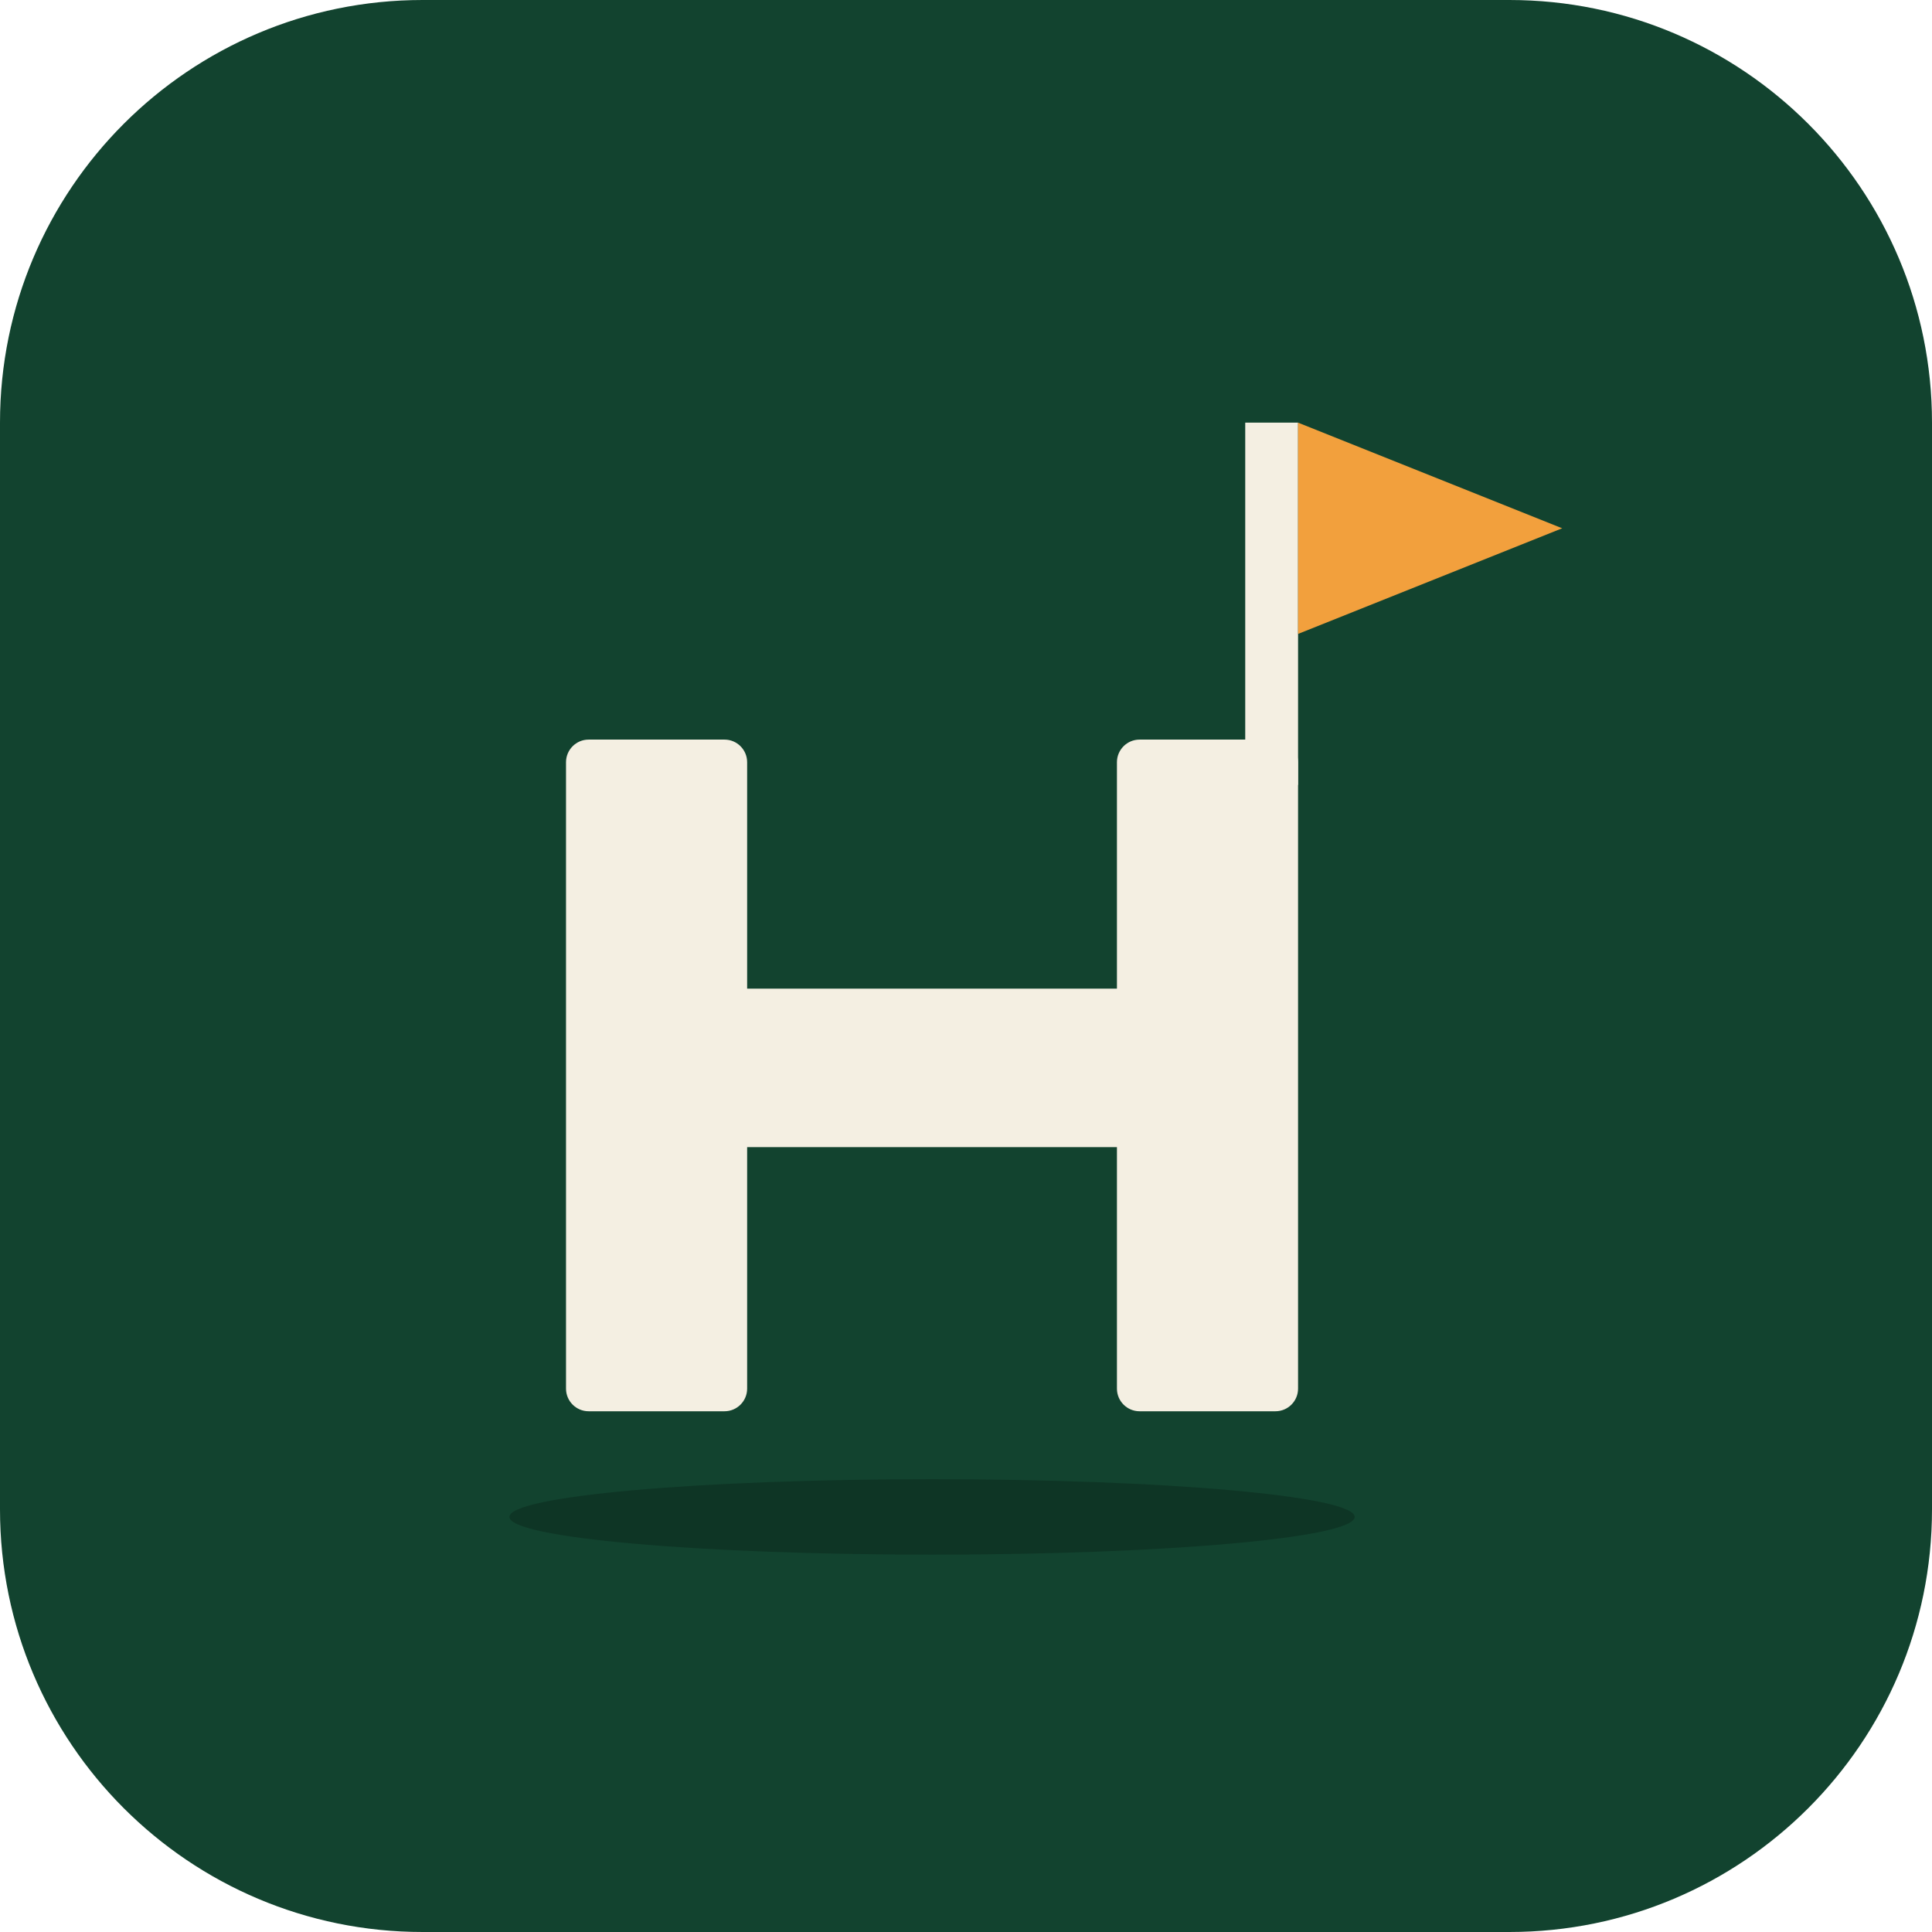
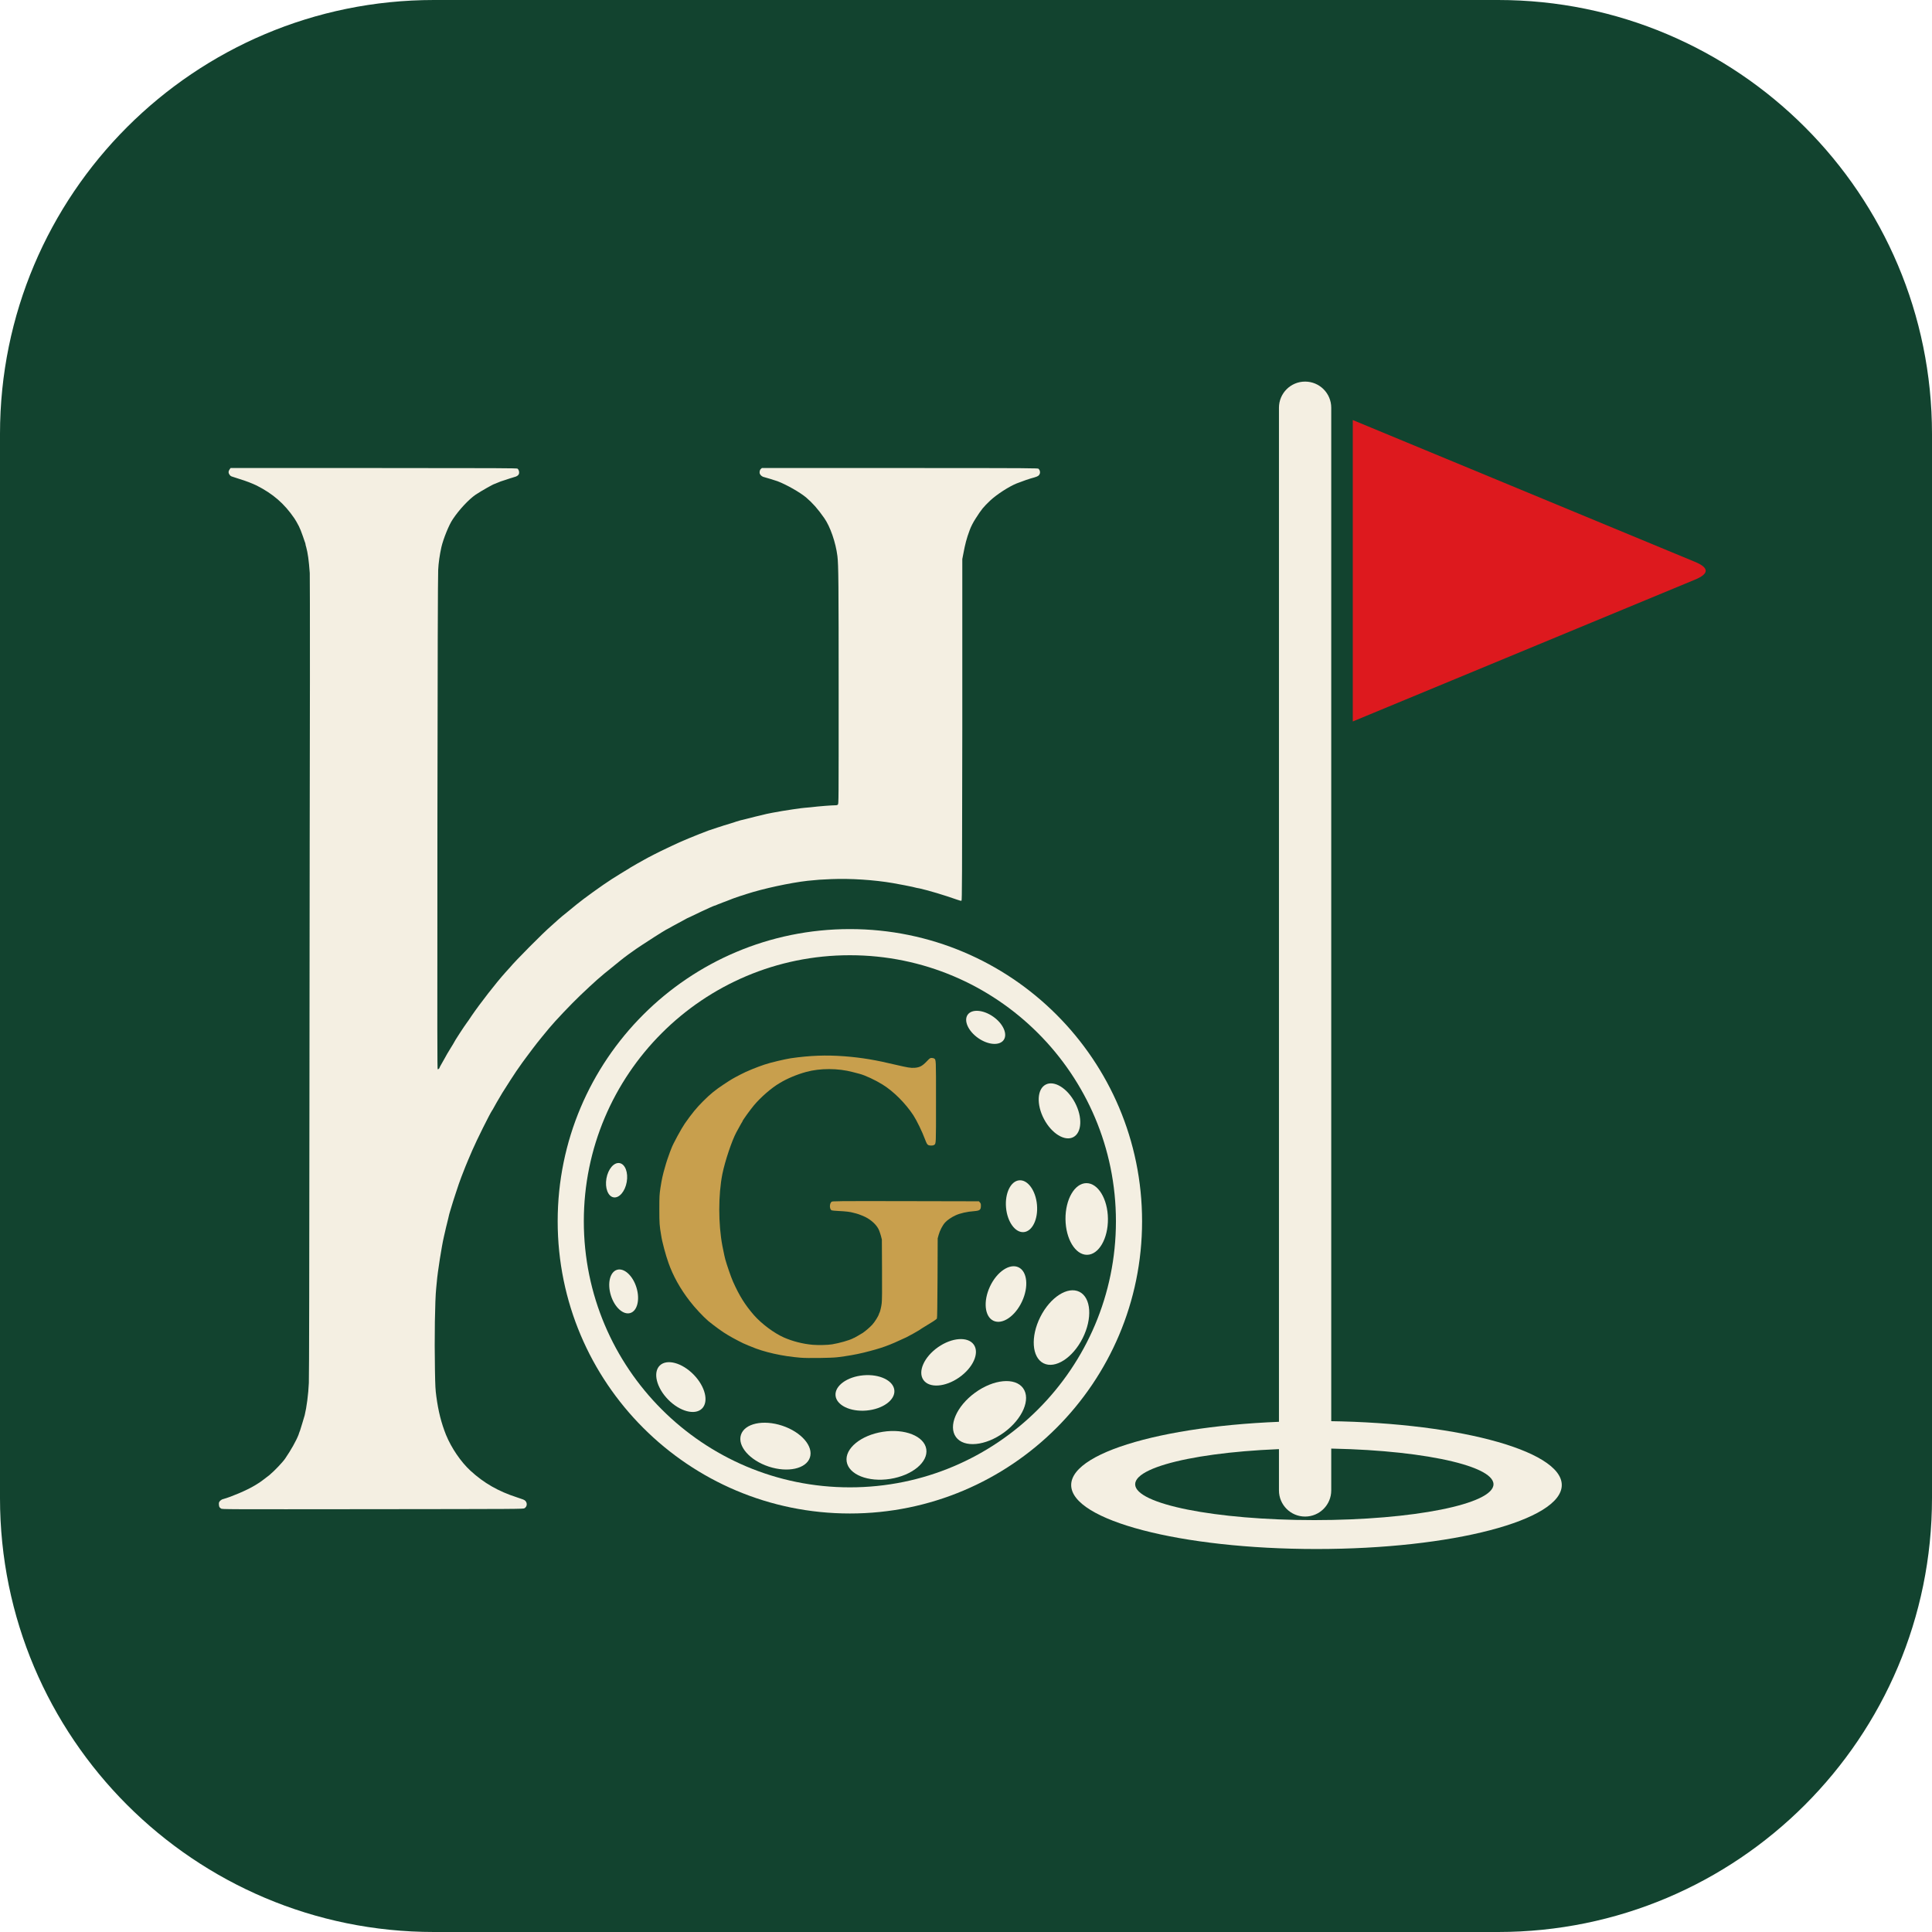
- <svg xmlns="http://www.w3.org/2000/svg" width="512" height="512" viewBox="0 0 512 512">
-   <rect width="512" height="512" rx="112" fill="#12432F" />
-   <rect x="150" y="196" width="48" height="178" rx="6" fill="#F4EFE2" />
-   <rect x="296" y="196" width="48" height="178" rx="6" fill="#F4EFE2" />
-   <rect x="190" y="262" width="114" height="42" fill="#F4EFE2" />
-   <rect x="330" y="112" width="14" height="96" fill="#F4EFE2" />
-   <path d="M344 112 L414 140 L344 168 Z" fill="#F2A03D" />
-   <ellipse cx="247" cy="402" rx="112" ry="10" fill="#0B2A1D" opacity="0.55" />
+ <svg xmlns="http://www.w3.org/2000/svg" width="1024" height="1024" viewBox="0 0 1024 1024">
+   <rect width="1024" height="1024" rx="230" fill="#12432F" />
+   <g transform="translate(-11.72 18.85) scale(0.81512)">
+     <g>
+       <path fill="#F4EFE2" fill-rule="evenodd" d="M710.9 942.5a159.5 41.6 0 1 0 319 0a159.5 41.6 0 1 0 -319 0Z M752.5 942a116.5 23.3 0 1 0 233 0a116.5 23.3 0 1 0 -233 0Z" />
+     </g>
+     <rect x="846" y="225" width="34" height="738" rx="17" fill="#F4EFE2" />
+     <path fill="#DD191E" d="M894 250 L1116 342 Q1131 348 1116 354 L894 446 Z" />
+     <path fill="#F4EFE2" d="M158.1 957.8 C156.9 957.0 156.7 956.4 156.7 954.3 C156.8 953.2 158.1 951.9 159.6 951.6 C164.7 950.2 174.9 945.9 180.0 942.8 C181.1 942.1 182.1 941.5 182.1 941.5 C182.4 941.5 187.5 937.7 189.6 936.0 C192.9 933.2 197.9 928.0 199.8 925.3 C203.5 919.9 207.0 913.7 208.5 909.8 C208.7 909.0 209.2 907.8 209.5 907.0 C210.1 905.1 211.8 899.6 212.5 897.1 C213.7 892.3 214.9 883.4 215.2 876.1 C215.4 873.0 215.5 797.5 215.6 678.9 C215.7 573.1 215.8 456.5 215.9 419.8 C215.9 378.2 215.9 351.6 215.8 349.5 C215.2 341.1 214.5 336.4 213.5 332.7 C213.2 331.8 213.0 330.9 213.0 330.6 C213.0 330.4 212.8 329.7 212.5 329.0 C212.3 328.4 211.7 326.8 211.3 325.5 C210.0 321.9 209.8 321.3 208.7 319.0 C207.4 316.5 206.7 315.3 205.7 313.8 C199.2 304.3 191.9 298.0 181.3 292.6 C178.4 291.2 174.3 289.6 170.0 288.3 C168.1 287.7 166.1 287.0 165.4 286.8 C164.6 286.6 164.1 286.2 163.6 285.5 C162.8 284.4 162.8 283.4 163.6 282.2 L164.3 281.2 L257.3 281.2 C339.7 281.2 350.5 281.3 350.9 281.6 C351.6 282.1 352.1 283.6 351.9 284.6 C351.7 285.8 350.6 286.7 348.7 287.1 C347.9 287.4 346.7 287.7 346.1 287.9 C345.6 288.1 344.1 288.6 342.8 289.0 C340.4 289.7 339.4 290.1 337.3 291.0 C336.7 291.3 336.2 291.5 336.1 291.5 C335.4 291.5 327.5 296.0 323.7 298.5 C319.2 301.6 312.9 308.3 308.8 314.5 C306.3 318.1 302.6 327.4 301.4 332.6 C300.3 337.5 299.5 343.0 299.3 347.5 C299.1 350.7 298.9 408.0 298.8 512.3 C298.7 654.8 298.7 672.2 299.0 672.2 C299.4 672.2 300.2 671.5 300.2 671.1 C300.2 670.9 300.8 669.8 303.6 664.9 C304.0 664.2 304.7 663.0 305.1 662.2 C305.5 661.5 306.7 659.6 307.7 657.9 C308.7 656.3 309.5 655.0 309.5 654.9 C309.5 654.5 316.4 643.9 318.0 641.8 C318.4 641.3 319.8 639.3 321.1 637.3 C326.5 629.4 336.8 616.1 343.1 609.1 C344.2 607.9 345.5 606.5 345.9 606.0 C349.5 601.6 367.7 583.3 372.5 579.2 C373.9 577.9 376.1 576.0 377.4 574.8 C378.6 573.7 381.0 571.7 382.8 570.3 C384.5 568.9 387.4 566.5 389.4 564.9 C393.9 561.2 406.1 552.4 412.2 548.5 C414.4 547.1 421.8 542.5 421.9 542.5 C422.0 542.5 423.1 541.8 424.3 541.0 C425.6 540.3 427.5 539.1 428.6 538.5 C429.7 537.9 431.6 536.8 432.9 536.1 C435.4 534.6 444.1 530.2 447.8 528.5 C449.1 527.9 450.8 527.1 451.6 526.7 C456.2 524.4 467.1 519.9 475.1 516.9 C476.8 516.3 479.3 515.5 480.8 515.0 C482.2 514.6 484.0 514.0 484.8 513.7 C485.5 513.5 487.5 512.9 489.1 512.4 C490.8 511.9 492.6 511.3 493.1 511.1 C494.2 510.7 497.2 509.9 499.5 509.4 C500.3 509.2 502.9 508.5 505.4 507.9 C507.9 507.3 511.2 506.5 512.9 506.1 C515.7 505.5 516.9 505.3 523.1 504.2 C526.7 503.6 533.5 502.6 535.2 502.4 C536.0 502.3 538.8 502.0 541.4 501.8 C547.1 501.1 555.3 500.5 557.3 500.5 C558.4 500.5 558.9 500.4 559.2 500.0 C559.7 499.5 559.7 498.8 559.7 427.9 C559.7 356.2 559.6 344.3 558.9 338.5 C557.8 329.6 554.2 319.2 550.3 313.7 C546.1 307.7 542.9 304.1 538.5 300.3 C534.5 297.0 526.0 292.1 520.0 289.8 C518.6 289.3 512.5 287.4 511.2 287.1 C510.3 287.0 508.9 286.0 508.6 285.2 C508.0 284.3 508.3 282.5 509.1 281.8 L509.8 281.2 L599.5 281.2 C688.0 281.2 689.3 281.3 689.7 281.7 C690.6 282.6 690.9 284.0 690.4 285.1 C689.9 286.2 689.3 286.6 687.0 287.3 C683.9 288.1 679.3 289.7 675.5 291.2 C670.3 293.3 662.5 298.4 658.3 302.3 C653.7 306.7 652.7 307.9 648.8 314.0 C647.2 316.4 645.6 319.6 644.9 321.6 C642.9 326.9 641.9 330.9 640.8 336.8 L640.1 340.4 L640.1 451.3 C640.0 548.6 639.9 562.2 639.6 562.5 C639.3 562.7 638.8 562.6 636.8 561.9 C628.6 559.0 618.3 555.9 612.5 554.6 C611.6 554.5 609.4 554.0 607.5 553.5 C604.1 552.8 601.7 552.3 595.0 551.1 C582.8 549.0 567.4 548.0 555.0 548.5 C548.0 548.8 546.3 548.9 539.5 549.6 C528.1 550.9 510.6 554.7 500.1 558.1 C499.2 558.4 496.9 559.2 495.1 559.7 C491.9 560.8 490.7 561.2 486.5 562.9 C485.3 563.3 483.6 564.0 482.6 564.4 C481.7 564.7 480.5 565.2 480.1 565.4 C479.7 565.6 479.2 565.8 479.2 565.7 C478.9 565.7 473.5 568.1 470.6 569.5 C464.6 572.4 461.2 574.0 461.1 574.0 C461.1 574.0 460.3 574.4 459.3 575.0 C458.4 575.5 456.6 576.5 455.4 577.1 C452.7 578.6 450.7 579.6 449.4 580.4 C448.8 580.7 448.0 581.2 447.5 581.4 C446.0 582.2 434.5 589.5 431.9 591.3 C430.5 592.2 428.8 593.4 428.0 593.9 C425.5 595.6 420.4 599.3 418.1 601.2 C416.9 602.2 414.5 604.1 412.8 605.5 C404.4 612.2 401.4 614.9 391.8 624.0 C385.8 629.7 375.1 641.0 371.4 645.5 C363.7 654.8 363.1 655.6 356.9 663.9 C354.6 666.9 353.9 668.0 350.1 673.4 C347.8 676.8 345.5 680.4 341.0 687.5 C339.3 690.3 335.0 697.7 335.0 697.9 C335.0 698.0 334.8 698.3 334.5 698.7 C332.9 701.0 324.3 718.3 321.5 724.8 C320.3 727.7 319.0 730.6 318.8 731.1 C318.4 732.0 315.8 738.3 314.4 742.1 C313.6 744.1 312.0 748.7 310.5 753.4 C309.4 756.7 308.8 758.6 307.0 764.6 C306.7 765.5 306.2 767.4 305.9 768.9 C305.5 770.4 305.1 772.2 304.9 773.0 C304.7 773.8 304.2 775.7 303.9 777.2 C303.5 778.8 303.1 780.6 303.0 781.1 C301.6 787.1 298.9 804.1 298.4 810.5 C298.3 811.5 298.1 813.4 298.0 814.6 C297.2 822.3 296.8 847.0 297.2 868.0 C297.4 878.5 297.5 880.4 298.1 884.9 C299.4 894.6 301.3 902.1 304.4 909.9 C307.9 918.4 314.0 927.4 320.3 933.2 C329.0 941.2 338.4 946.6 350.5 950.5 C354.5 951.8 355.3 952.1 356.0 952.8 C357.4 954.3 357.1 956.6 355.4 957.6 C354.6 958.1 352.4 958.1 256.8 958.2 C159.2 958.3 158.9 958.3 158.1 957.8 Z" />
+     <g>
+       <circle cx="567" cy="771" r="181.5" fill="#12432F" stroke="#F4EFE2" stroke-width="17" />
+       <g fill="#F4EFE2">
+         <ellipse cx="655.3" cy="644.9" rx="14.3" ry="8.5" transform="rotate(35.0 655.3 644.9)" />
+         <ellipse cx="703.3" cy="699.2" rx="19.3" ry="11.4" transform="rotate(62.2 703.3 699.2)" />
+         <ellipse cx="721.0" cy="769.5" rx="23.3" ry="13.8" transform="rotate(89.4 721.0 769.5)" />
+         <ellipse cx="704.6" cy="840.1" rx="26.0" ry="15.4" transform="rotate(116.7 704.6 840.1)" />
+         <ellipse cx="657.8" cy="895.4" rx="27.0" ry="16.0" transform="rotate(143.9 657.8 895.4)" />
+         <ellipse cx="590.8" cy="923.2" rx="26.2" ry="15.5" transform="rotate(171.1 590.8 923.2)" />
+         <ellipse cx="518.6" cy="917.2" rx="23.6" ry="14.0" transform="rotate(198.3 518.6 917.2)" />
+         <ellipse cx="457.1" cy="878.8" rx="19.6" ry="11.6" transform="rotate(225.6 457.1 878.8)" />
+         <ellipse cx="419.9" cy="816.6" rx="14.7" ry="8.7" transform="rotate(252.8 419.9 816.6)" />
+         <ellipse cx="415.3" cy="744.3" rx="11.3" ry="6.7" transform="rotate(280.0 415.3 744.3)" />
+         <ellipse cx="678.6" cy="761.2" rx="16.9" ry="10.1" transform="rotate(85.0 678.6 761.2)" />
+         <ellipse cx="668.5" cy="818.3" rx="19.2" ry="11.5" transform="rotate(115.0 668.5 818.3)" />
+         <ellipse cx="631.2" cy="862.7" rx="20.0" ry="12.0" transform="rotate(145.0 631.2 862.7)" />
+         <ellipse cx="576.8" cy="882.6" rx="19.2" ry="11.5" transform="rotate(175.0 576.8 882.6)" />
+       </g>
+       <path fill="#C89F4D" d="M534.9 859.7 C523.2 858.8 510.9 856.0 502.8 852.5 C502.2 852.2 501.7 852.0 501.6 852.0 C501.5 852.0 500.9 851.8 500.4 851.5 C499.8 851.2 499.3 851.0 499.2 851.0 C498.7 851.0 490.6 846.8 487.7 845.0 C484.5 843.2 478.8 839.0 475.0 835.9 C471.7 833.1 466.0 827.0 462.9 822.9 C456.6 814.8 452.0 806.4 449.1 798.2 C447.3 793.2 444.9 784.4 444.3 780.2 C443.2 773.8 443.1 772.4 443.1 763.1 C443.1 754.3 443.2 753.7 443.8 749.4 C444.7 743.6 445.3 740.8 446.9 735.4 C447.4 733.4 449.3 727.7 450.0 726.0 C450.3 725.2 450.7 724.2 450.9 723.7 C451.9 720.8 457.6 710.4 459.7 707.4 C464.4 700.7 467.3 697.2 471.5 693.0 C476.5 688.0 479.4 685.7 485.1 681.9 C490.3 678.5 490.6 678.3 496.0 675.5 C499.7 673.5 506.7 670.7 511.5 669.1 C515.6 667.7 524.8 665.6 528.5 665.0 C541.1 663.2 551.4 662.8 563.4 663.7 C574.9 664.6 583.7 666.1 597.1 669.3 C604.5 671.0 606.4 671.4 609.2 671.2 C612.4 670.9 614.0 670.1 616.9 667.1 C619.0 664.9 619.2 664.8 620.1 664.8 C620.7 664.8 621.4 664.9 621.7 665.1 C623.1 666.1 623.0 664.8 623.0 693.2 C623.0 721.7 623.1 720.4 621.7 721.4 C620.9 721.9 618.5 721.9 617.8 721.3 C617.2 721.0 616.7 719.9 615.9 717.8 C614.1 712.9 610.5 705.5 608.3 702.1 C603.1 694.2 595.3 686.4 588.1 682.0 C583.6 679.2 576.8 676.0 573.2 675.1 C572.5 674.9 570.6 674.4 569.0 674.0 C559.3 671.4 547.6 671.4 538.5 673.9 C532.3 675.6 526.0 678.3 521.4 681.1 C515.9 684.3 509.0 690.4 504.7 695.5 C502.2 698.5 497.2 705.4 497.2 705.9 C497.2 706.0 496.9 706.6 496.4 707.3 C496.0 708.0 495.2 709.4 494.8 710.2 C494.3 711.1 493.6 712.4 493.2 713.1 C490.2 718.7 485.8 731.9 484.1 740.2 C481.4 753.8 481.4 772.8 484.1 787.0 C485.4 793.4 485.5 793.9 486.0 795.8 C486.9 799.1 489.7 807.3 491.0 810.2 C495.2 819.6 498.8 825.3 504.6 832.0 C509.6 837.7 517.8 843.8 524.2 846.6 C529.7 849.0 536.2 850.7 542.7 851.3 C546.2 851.6 552.7 851.5 555.5 851.0 C560.3 850.2 566.5 848.4 568.9 847.2 C569.3 846.9 569.7 846.8 569.8 846.8 C570.0 846.7 574.5 844.2 575.5 843.5 C577.6 842.0 580.0 839.9 581.5 838.3 C583.1 836.6 585.6 832.6 585.9 831.3 C586.0 830.9 586.2 830.5 586.3 830.4 C586.6 829.9 587.5 826.4 587.7 824.2 C587.9 822.8 588.0 816.1 587.9 802.5 L587.8 782.9 L587.2 780.5 C586.8 779.2 586.3 777.6 586.0 776.9 C584.8 774.0 582.1 771.2 578.5 769.0 C577.0 768.0 572.4 766.2 571.0 765.9 C570.5 765.8 569.6 765.6 569.0 765.4 C567.4 764.9 564.2 764.5 559.6 764.3 C557.4 764.2 555.4 764.0 555.2 763.9 C553.7 763.3 553.6 759.5 555.1 758.3 C555.7 757.9 557.1 757.8 603.3 757.9 L650.9 758.0 L651.6 758.8 C652.1 759.4 652.2 759.7 652.2 760.8 C652.2 763.5 651.6 764.1 647.9 764.4 C643.3 764.7 638.6 765.8 635.8 767.1 C633.3 768.2 630.2 770.3 628.9 771.8 C627.2 773.7 625.5 777.0 624.7 779.9 L624.1 782.1 L624.0 808.0 C623.9 824.6 623.8 834.0 623.6 834.2 C623.2 834.9 620.5 836.6 614.5 840.2 C613.9 840.6 612.7 841.3 611.9 841.9 C610.3 842.9 605.8 845.4 603.8 846.4 C592.1 851.9 588.0 853.4 576.0 856.4 C570.6 857.7 565.4 858.6 558.9 859.4 C554.9 859.9 539.2 860.1 534.9 859.7 Z" />
+     </g>
+   </g>
</svg>
